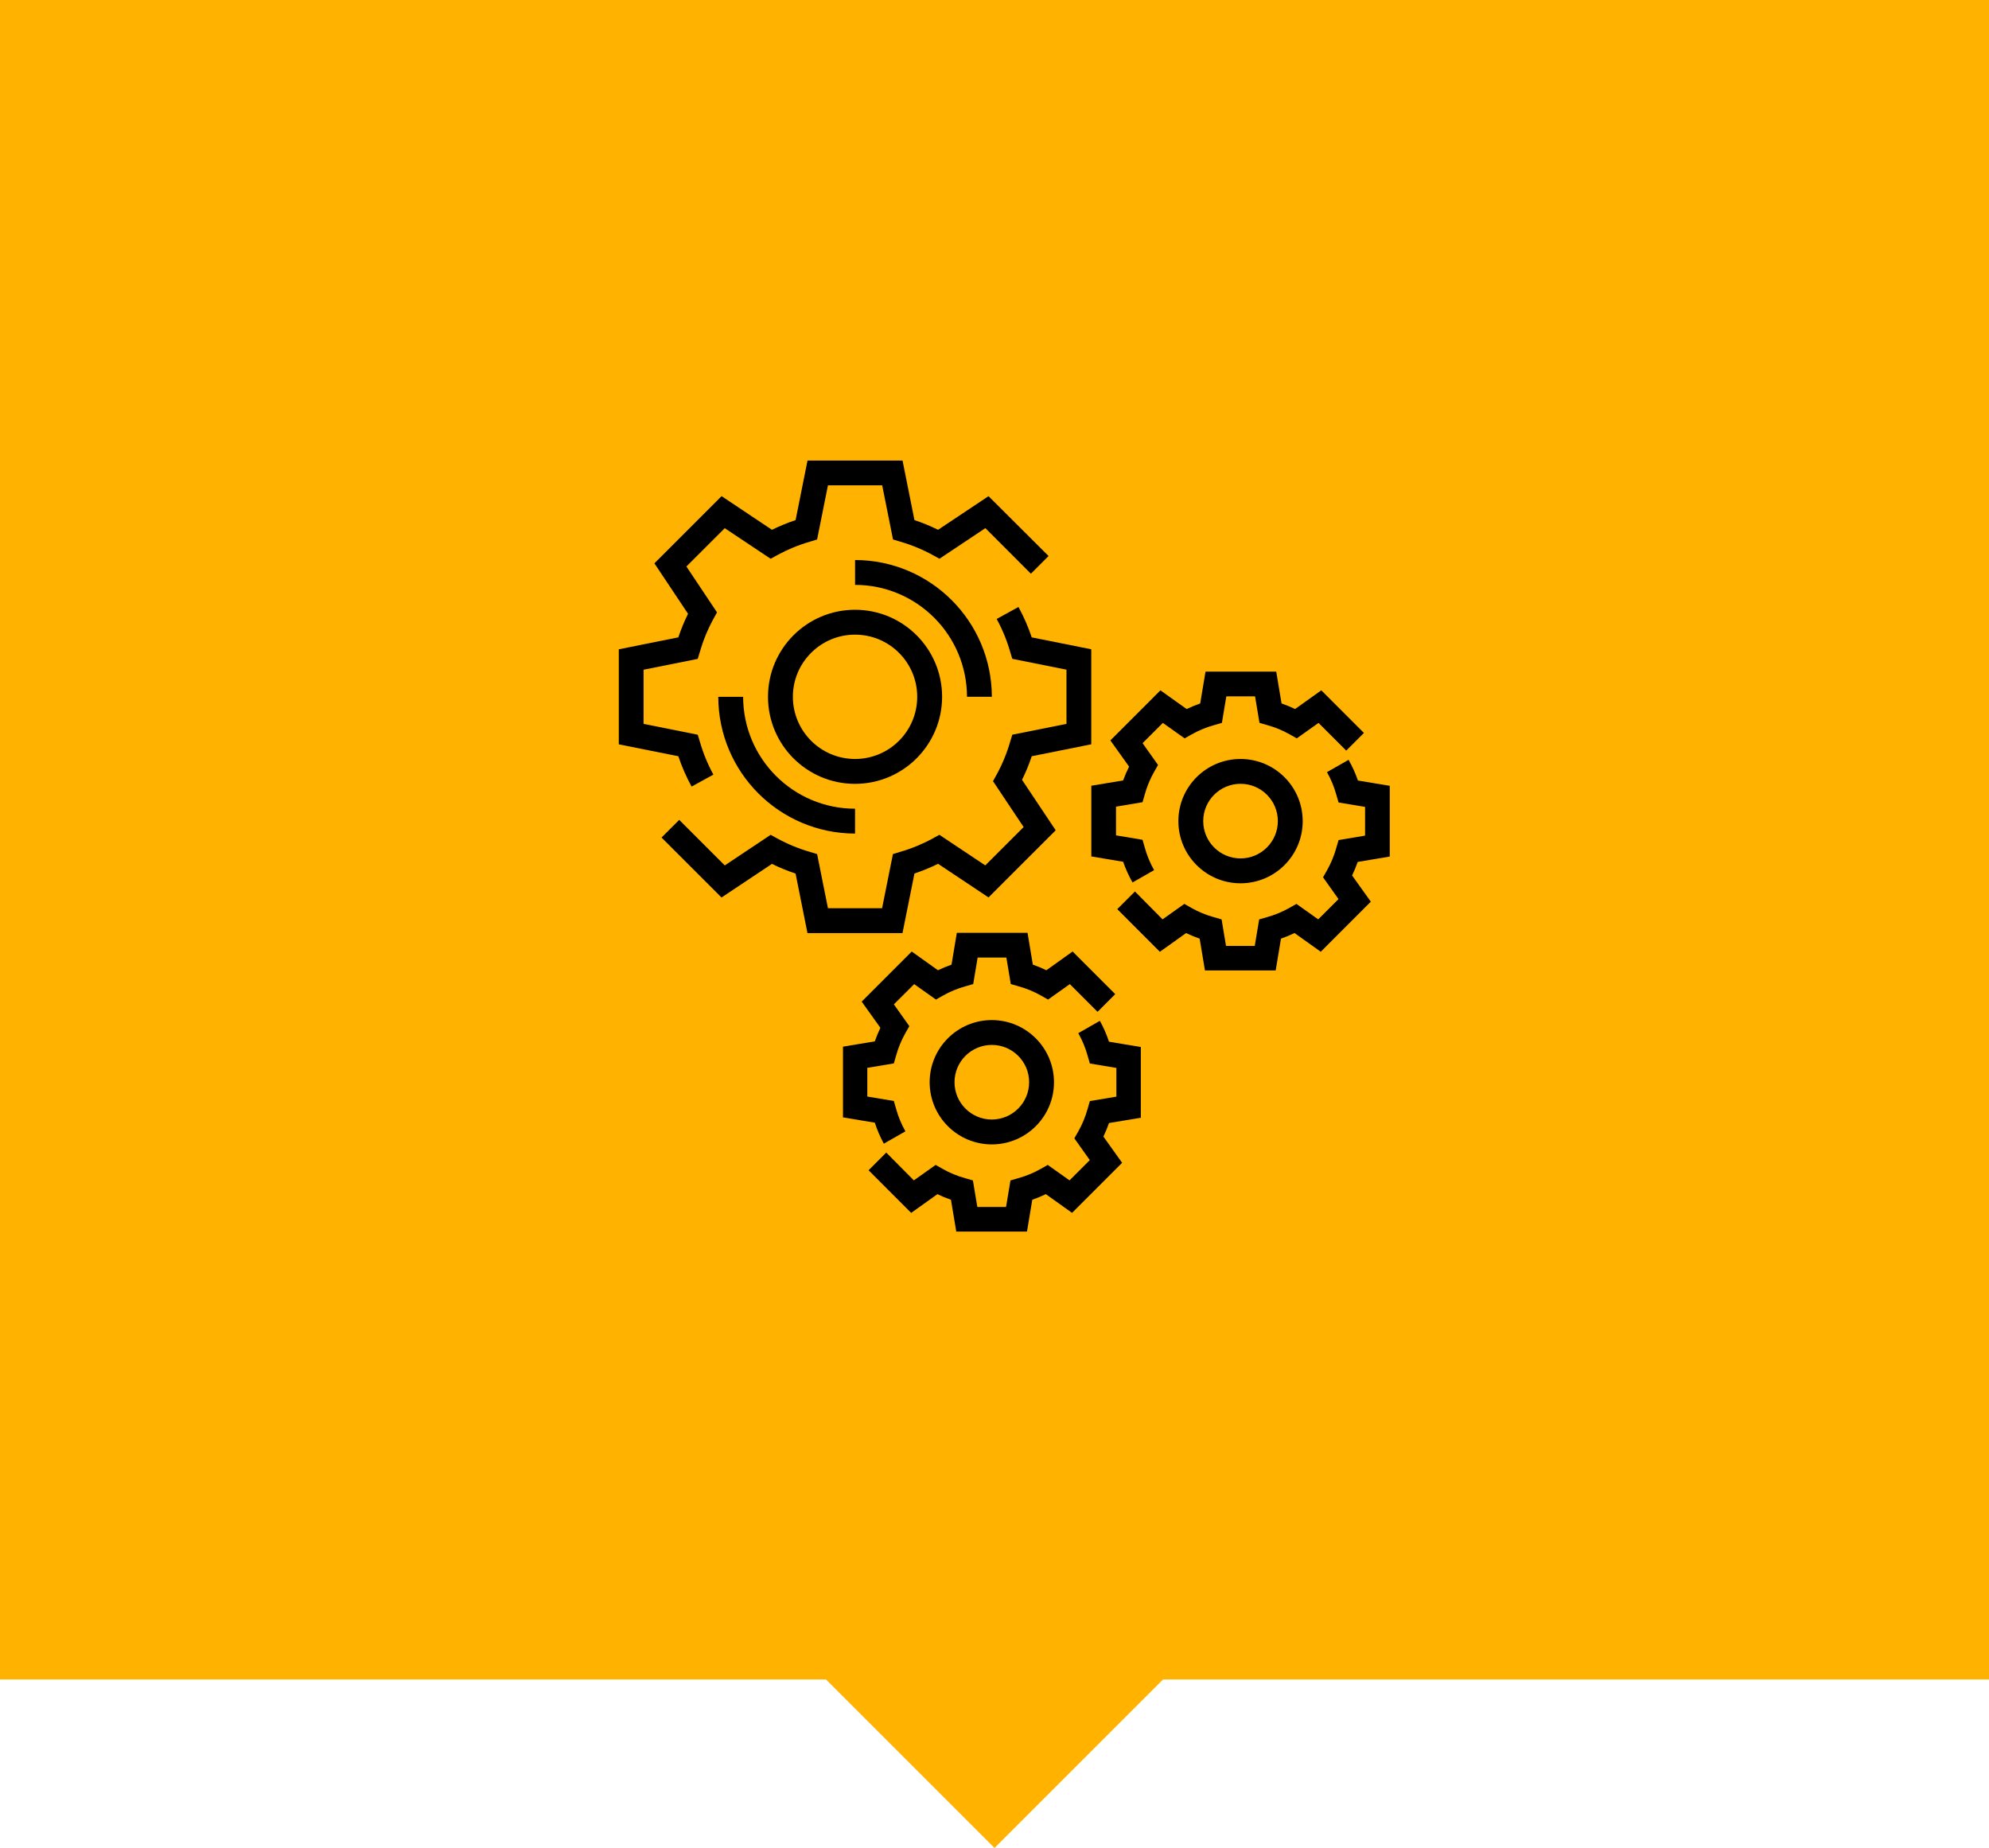
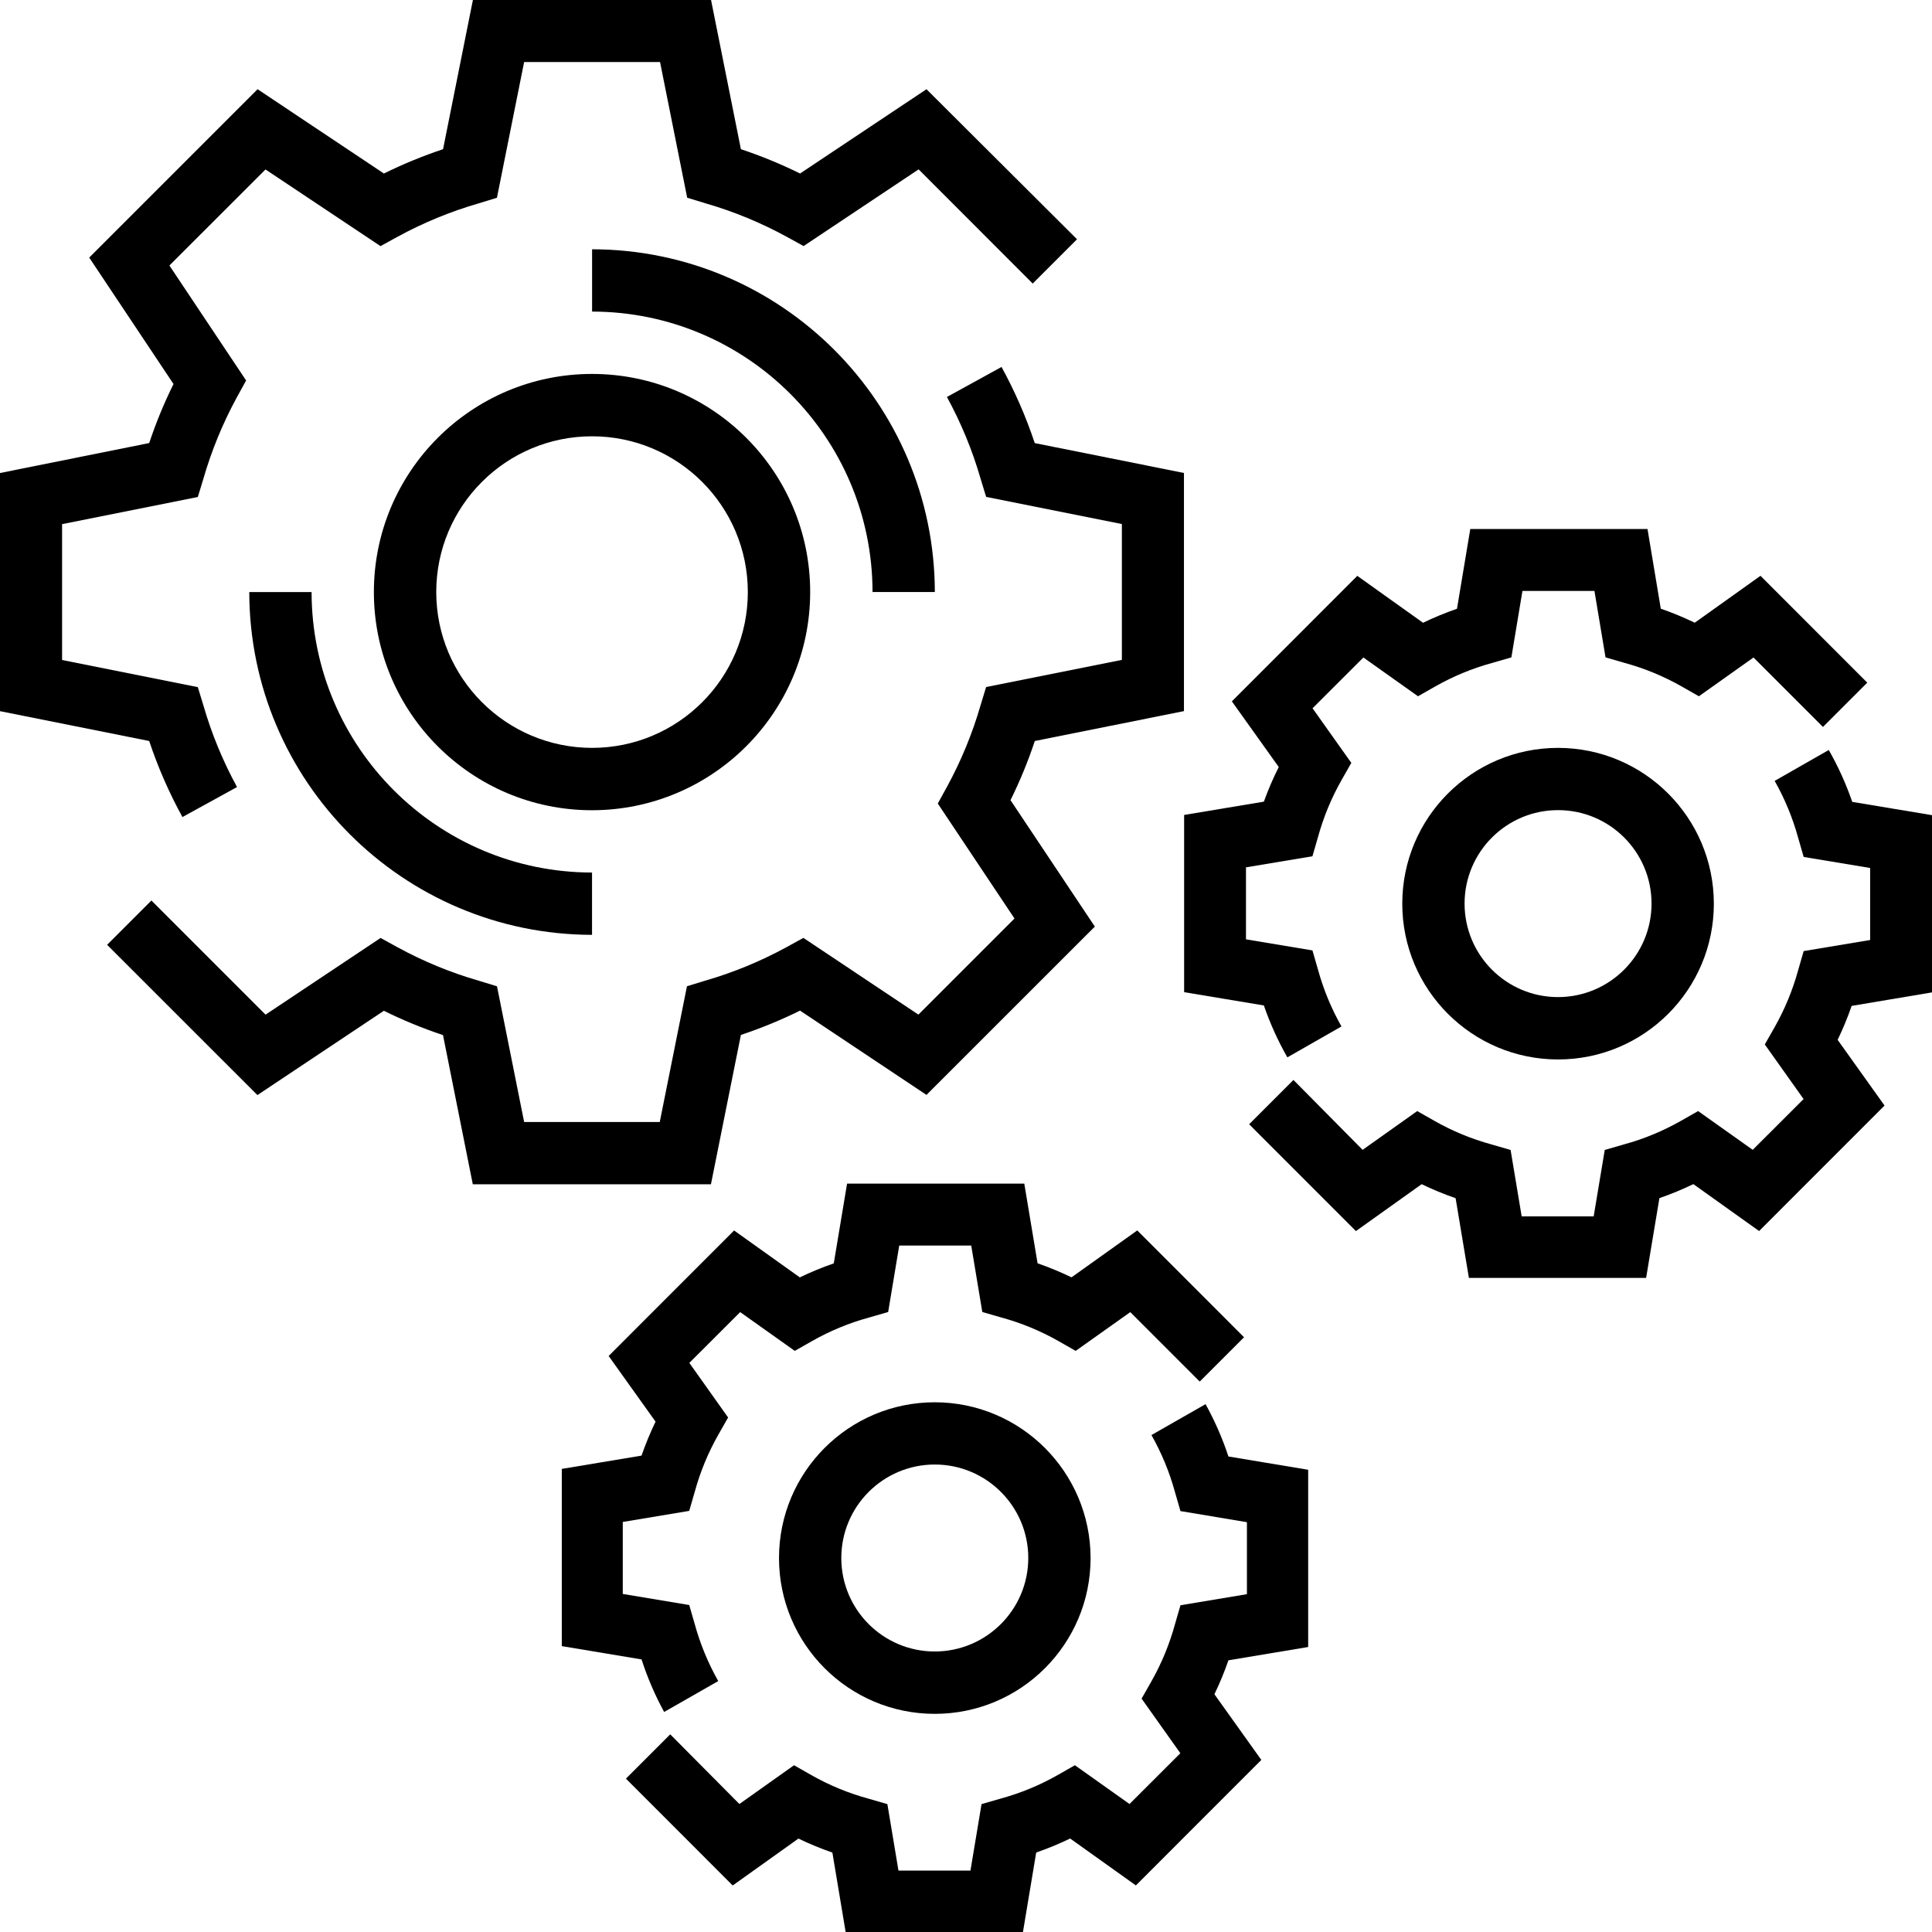
- <svg xmlns="http://www.w3.org/2000/svg" width="90" height="83.627" viewBox="0 0 90 83.627">
-   <defs>
-     <style>.a{fill:#ffb300;}</style>
-   </defs>
-   <path class="a" d="M37.373,76H0V0H90V76H52.628L45,83.627Z" />
-   <g transform="translate(28 20.842)">
-     <path d="M39,106.291a8.437,8.437,0,0,0,1.068-.439l2.283,1.522,3.04-3.039-1.523-2.283a8.314,8.314,0,0,0,.439-1.068L47,100.444v-4.3l-2.694-.539a8.336,8.336,0,0,0-.6-1.375l-.986.542a7.288,7.288,0,0,1,.608,1.476l.1.328,2.451.49v2.453l-2.451.49-.1.328a7.32,7.32,0,0,1-.608,1.476l-.165.3,1.385,2.076-1.735,1.735-2.077-1.385-.3.165a7.3,7.3,0,0,1-1.475.608l-.327.1-.491,2.451H35.086l-.49-2.45-.327-.1a7.259,7.259,0,0,1-1.475-.608l-.3-.165-2.077,1.385-2.061-2.061-.8.8,2.714,2.713,2.283-1.522a8.352,8.352,0,0,0,1.068.439l.538,2.694h4.3Z" transform="translate(-25.622 -87.604)" />
-     <path d="M3.294,14.753l.986-.542a7.288,7.288,0,0,1-.608-1.476l-.1-.328-2.451-.49V9.464l2.451-.49.1-.328A7.32,7.32,0,0,1,4.279,7.17l.165-.3L3.059,4.794,4.794,3.06,6.871,4.444l.3-.165a7.3,7.3,0,0,1,1.475-.608l.327-.1.491-2.451h2.454l.49,2.45.327.1a7.258,7.258,0,0,1,1.475.608l.3.165,2.077-1.385L18.647,5.12l.8-.8L16.729,1.611,14.446,3.133a8.353,8.353,0,0,0-1.068-.439L12.839,0h-4.3L8,2.694a8.435,8.435,0,0,0-1.068.439L4.651,1.611,1.611,4.651,3.133,6.934A8.313,8.313,0,0,0,2.694,8L0,8.541v4.3l2.694.539A8.311,8.311,0,0,0,3.294,14.753Z" />
-     <path d="M158.189,70.189A6.2,6.2,0,0,0,152,64v1.125a5.07,5.07,0,0,1,5.064,5.064Z" transform="translate(-141.309 -59.499)" />
-     <path d="M65.125,152H64a6.2,6.2,0,0,0,6.189,6.189v-1.125A5.07,5.07,0,0,1,65.125,152Z" transform="translate(-59.499 -141.309)" />
-     <path d="M103.877,99.939a3.939,3.939,0,1,0-3.939,3.939A3.943,3.943,0,0,0,103.877,99.939Zm-6.752,0a2.813,2.813,0,1,1,2.813,2.813A2.816,2.816,0,0,1,97.125,99.939Z" transform="translate(-89.248 -89.248)" />
-     <path d="M171.266,360.488l-.977.558a4.5,4.5,0,0,1,.424,1.027l.1.346,1.2.2v1.3l-1.2.2-.1.346a4.507,4.507,0,0,1-.424,1.027l-.178.313.7.986-.918.917-.986-.7-.313.178a4.461,4.461,0,0,1-1.027.424l-.346.1-.2,1.2h-1.3l-.2-1.2-.346-.1a4.449,4.449,0,0,1-1.027-.424l-.313-.178-.986.7L161.6,366.45l-.8.8,1.928,1.929,1.187-.847a5.671,5.671,0,0,0,.613.253l.24,1.439h3.2l.24-1.44a5.694,5.694,0,0,0,.613-.253l1.187.847,2.265-2.266-.847-1.186a5.673,5.673,0,0,0,.253-.613l1.44-.24v-3.2l-1.44-.24A5.521,5.521,0,0,0,171.266,360.488Z" transform="translate(-149.498 -335.134)" />
-     <path d="M145.864,313.531l.977-.558a4.505,4.505,0,0,1-.424-1.027l-.1-.346-1.2-.2v-1.3l1.2-.2.1-.346a4.5,4.5,0,0,1,.424-1.027l.178-.313-.7-.986.918-.917.986.7.313-.178a4.461,4.461,0,0,1,1.027-.424l.346-.1.2-1.2h1.3l.2,1.2.346.1a4.453,4.453,0,0,1,1.027.424l.313.178.986-.7,1.254,1.254.8-.8-1.928-1.929-1.187.847a5.687,5.687,0,0,0-.613-.253l-.24-1.439h-3.2l-.24,1.44a5.682,5.682,0,0,0-.613.253l-1.187-.847-2.265,2.266.847,1.186a5.67,5.67,0,0,0-.253.613l-1.44.24v3.2l1.44.24A5.522,5.522,0,0,0,145.864,313.531Z" transform="translate(-133.872 -282.619)" />
-     <path d="M202.813,360a2.813,2.813,0,1,0,2.813,2.813A2.816,2.816,0,0,0,202.813,360Zm0,4.5a1.688,1.688,0,1,1,1.688-1.688A1.69,1.69,0,0,1,202.813,364.5Z" transform="translate(-185.934 -334.68)" />
-     <path d="M333.13,196.869v-3.2l-1.44-.24a5.523,5.523,0,0,0-.424-.937l-.977.558a4.508,4.508,0,0,1,.424,1.027l.1.346,1.2.2v1.3l-1.2.2-.1.346a4.508,4.508,0,0,1-.424,1.027l-.178.313.7.986-.918.917-.986-.7-.313.178a4.461,4.461,0,0,1-1.027.424l-.346.1-.2,1.2h-1.3l-.2-1.2-.346-.1a4.451,4.451,0,0,1-1.027-.424l-.313-.178-.986.7L321.6,198.45l-.8.8,1.928,1.929,1.187-.847a5.683,5.683,0,0,0,.613.253l.24,1.439h3.2l.24-1.44a5.686,5.686,0,0,0,.613-.253l1.187.847,2.265-2.266-.847-1.186a5.673,5.673,0,0,0,.253-.613Z" transform="translate(-298.245 -178.95)" />
-     <path d="M305.44,140.91l-1.44.24v3.2l1.44.24a5.521,5.521,0,0,0,.424.937l.977-.558a4.5,4.5,0,0,1-.424-1.027l-.1-.346-1.2-.2v-1.3l1.2-.2.1-.346a4.5,4.5,0,0,1,.424-1.027l.178-.313-.7-.986.918-.917.986.7.313-.178a4.461,4.461,0,0,1,1.027-.424l.346-.1.2-1.2h1.3l.2,1.2.346.1a4.451,4.451,0,0,1,1.027.424l.313.178.986-.7,1.254,1.254.8-.8-1.928-1.929-1.187.847a5.679,5.679,0,0,0-.613-.253l-.24-1.439h-3.2l-.24,1.44a5.682,5.682,0,0,0-.613.253l-1.187-.847-2.265,2.266.847,1.186A5.516,5.516,0,0,0,305.44,140.91Z" transform="translate(-282.619 -126.435)" />
-     <path d="M362.813,192a2.813,2.813,0,1,0,2.813,2.813A2.816,2.816,0,0,0,362.813,192Zm0,4.5a1.688,1.688,0,1,1,1.688-1.688A1.69,1.69,0,0,1,362.813,196.5Z" transform="translate(-334.68 -178.496)" />
+ <svg xmlns="http://www.w3.org/2000/svg" id="cogwheel" width="34.885" height="34.885" viewBox="0 0 34.885 34.885">
+   <g id="Group_172" data-name="Group 172">
+     <g id="Group_171" data-name="Group 171">
+       <path id="Path_10406" data-name="Path 10406" d="M39,106.291a8.437,8.437,0,0,0,1.068-.439l2.283,1.522,3.04-3.039-1.523-2.283a8.314,8.314,0,0,0,.439-1.068L47,100.444v-4.3l-2.694-.539a8.336,8.336,0,0,0-.6-1.375l-.986.542a7.288,7.288,0,0,1,.608,1.476l.1.328,2.451.49v2.453l-2.451.49-.1.328a7.32,7.32,0,0,1-.608,1.476l-.165.3,1.385,2.076-1.735,1.735-2.077-1.385-.3.165a7.3,7.3,0,0,1-1.475.608l-.327.1-.491,2.451H35.086l-.49-2.45-.327-.1a7.259,7.259,0,0,1-1.475-.608l-.3-.165-2.077,1.385-2.061-2.061-.8.8,2.714,2.713,2.283-1.522a8.352,8.352,0,0,0,1.068.439l.538,2.694h4.3Z" transform="translate(-25.622 -87.604)" />
+       <path id="Path_10407" data-name="Path 10407" d="M3.294,14.753l.986-.542a7.288,7.288,0,0,1-.608-1.476l-.1-.328-2.451-.49V9.464l2.451-.49.1-.328A7.32,7.32,0,0,1,4.279,7.17l.165-.3L3.059,4.794,4.794,3.06,6.871,4.444l.3-.165a7.3,7.3,0,0,1,1.475-.608l.327-.1.491-2.451h2.454l.49,2.45.327.1a7.258,7.258,0,0,1,1.475.608l.3.165,2.077-1.385L18.647,5.12l.8-.8L16.729,1.611,14.446,3.133a8.353,8.353,0,0,0-1.068-.439L12.839,0h-4.3L8,2.694a8.435,8.435,0,0,0-1.068.439L4.651,1.611,1.611,4.651,3.133,6.934A8.313,8.313,0,0,0,2.694,8L0,8.541v4.3l2.694.539A8.311,8.311,0,0,0,3.294,14.753Z" />
+       <path id="Path_10408" data-name="Path 10408" d="M158.189,70.189A6.2,6.2,0,0,0,152,64v1.125a5.07,5.07,0,0,1,5.064,5.064Z" transform="translate(-141.309 -59.499)" />
+       <path id="Path_10409" data-name="Path 10409" d="M65.125,152H64a6.2,6.2,0,0,0,6.189,6.189v-1.125A5.07,5.07,0,0,1,65.125,152Z" transform="translate(-59.499 -141.309)" />
+       <path id="Path_10410" data-name="Path 10410" d="M103.877,99.939a3.939,3.939,0,1,0-3.939,3.939A3.943,3.943,0,0,0,103.877,99.939Zm-6.752,0a2.813,2.813,0,1,1,2.813,2.813A2.816,2.816,0,0,1,97.125,99.939Z" transform="translate(-89.248 -89.248)" />
+       <path id="Path_10411" data-name="Path 10411" d="M171.266,360.488l-.977.558a4.5,4.5,0,0,1,.424,1.027l.1.346,1.2.2v1.3l-1.2.2-.1.346a4.507,4.507,0,0,1-.424,1.027l-.178.313.7.986-.918.917-.986-.7-.313.178a4.461,4.461,0,0,1-1.027.424l-.346.1-.2,1.2h-1.3l-.2-1.2-.346-.1a4.449,4.449,0,0,1-1.027-.424l-.313-.178-.986.7L161.6,366.45l-.8.8,1.928,1.929,1.187-.847a5.671,5.671,0,0,0,.613.253l.24,1.439h3.2l.24-1.44a5.694,5.694,0,0,0,.613-.253l1.187.847,2.265-2.266-.847-1.186a5.673,5.673,0,0,0,.253-.613l1.44-.24v-3.2l-1.44-.24A5.521,5.521,0,0,0,171.266,360.488Z" transform="translate(-149.498 -335.134)" />
+       <path id="Path_10412" data-name="Path 10412" d="M145.864,313.531l.977-.558a4.505,4.505,0,0,1-.424-1.027l-.1-.346-1.2-.2v-1.3l1.2-.2.1-.346a4.5,4.5,0,0,1,.424-1.027l.178-.313-.7-.986.918-.917.986.7.313-.178a4.461,4.461,0,0,1,1.027-.424l.346-.1.2-1.2h1.3l.2,1.2.346.1a4.453,4.453,0,0,1,1.027.424l.313.178.986-.7,1.254,1.254.8-.8-1.928-1.929-1.187.847a5.687,5.687,0,0,0-.613-.253l-.24-1.439h-3.2l-.24,1.44a5.682,5.682,0,0,0-.613.253l-1.187-.847-2.265,2.266.847,1.186a5.67,5.67,0,0,0-.253.613l-1.44.24v3.2l1.44.24A5.522,5.522,0,0,0,145.864,313.531Z" transform="translate(-133.872 -282.619)" />
+       <path id="Path_10413" data-name="Path 10413" d="M202.813,360a2.813,2.813,0,1,0,2.813,2.813A2.816,2.816,0,0,0,202.813,360Zm0,4.5a1.688,1.688,0,1,1,1.688-1.688A1.69,1.69,0,0,1,202.813,364.5Z" transform="translate(-185.934 -334.68)" />
+       <path id="Path_10414" data-name="Path 10414" d="M333.13,196.869v-3.2l-1.44-.24a5.523,5.523,0,0,0-.424-.937l-.977.558a4.508,4.508,0,0,1,.424,1.027l.1.346,1.2.2v1.3l-1.2.2-.1.346a4.508,4.508,0,0,1-.424,1.027l-.178.313.7.986-.918.917-.986-.7-.313.178a4.461,4.461,0,0,1-1.027.424l-.346.1-.2,1.2h-1.3l-.2-1.2-.346-.1a4.451,4.451,0,0,1-1.027-.424l-.313-.178-.986.7L321.6,198.45l-.8.8,1.928,1.929,1.187-.847a5.683,5.683,0,0,0,.613.253l.24,1.439h3.2l.24-1.44a5.686,5.686,0,0,0,.613-.253l1.187.847,2.265-2.266-.847-1.186a5.673,5.673,0,0,0,.253-.613Z" transform="translate(-298.245 -178.95)" />
+       <path id="Path_10415" data-name="Path 10415" d="M305.44,140.91l-1.44.24v3.2l1.44.24a5.521,5.521,0,0,0,.424.937l.977-.558a4.5,4.5,0,0,1-.424-1.027l-.1-.346-1.2-.2v-1.3l1.2-.2.1-.346a4.5,4.5,0,0,1,.424-1.027l.178-.313-.7-.986.918-.917.986.7.313-.178a4.461,4.461,0,0,1,1.027-.424l.346-.1.2-1.2h1.3l.2,1.2.346.1a4.451,4.451,0,0,1,1.027.424l.313.178.986-.7,1.254,1.254.8-.8-1.928-1.929-1.187.847a5.679,5.679,0,0,0-.613-.253l-.24-1.439h-3.2l-.24,1.44a5.682,5.682,0,0,0-.613.253l-1.187-.847-2.265,2.266.847,1.186A5.516,5.516,0,0,0,305.44,140.91Z" transform="translate(-282.619 -126.435)" />
+       <path id="Path_10416" data-name="Path 10416" d="M362.813,192a2.813,2.813,0,1,0,2.813,2.813A2.816,2.816,0,0,0,362.813,192Zm0,4.5a1.688,1.688,0,1,1,1.688-1.688A1.69,1.69,0,0,1,362.813,196.5Z" transform="translate(-334.68 -178.496)" />
+     </g>
  </g>
</svg>
